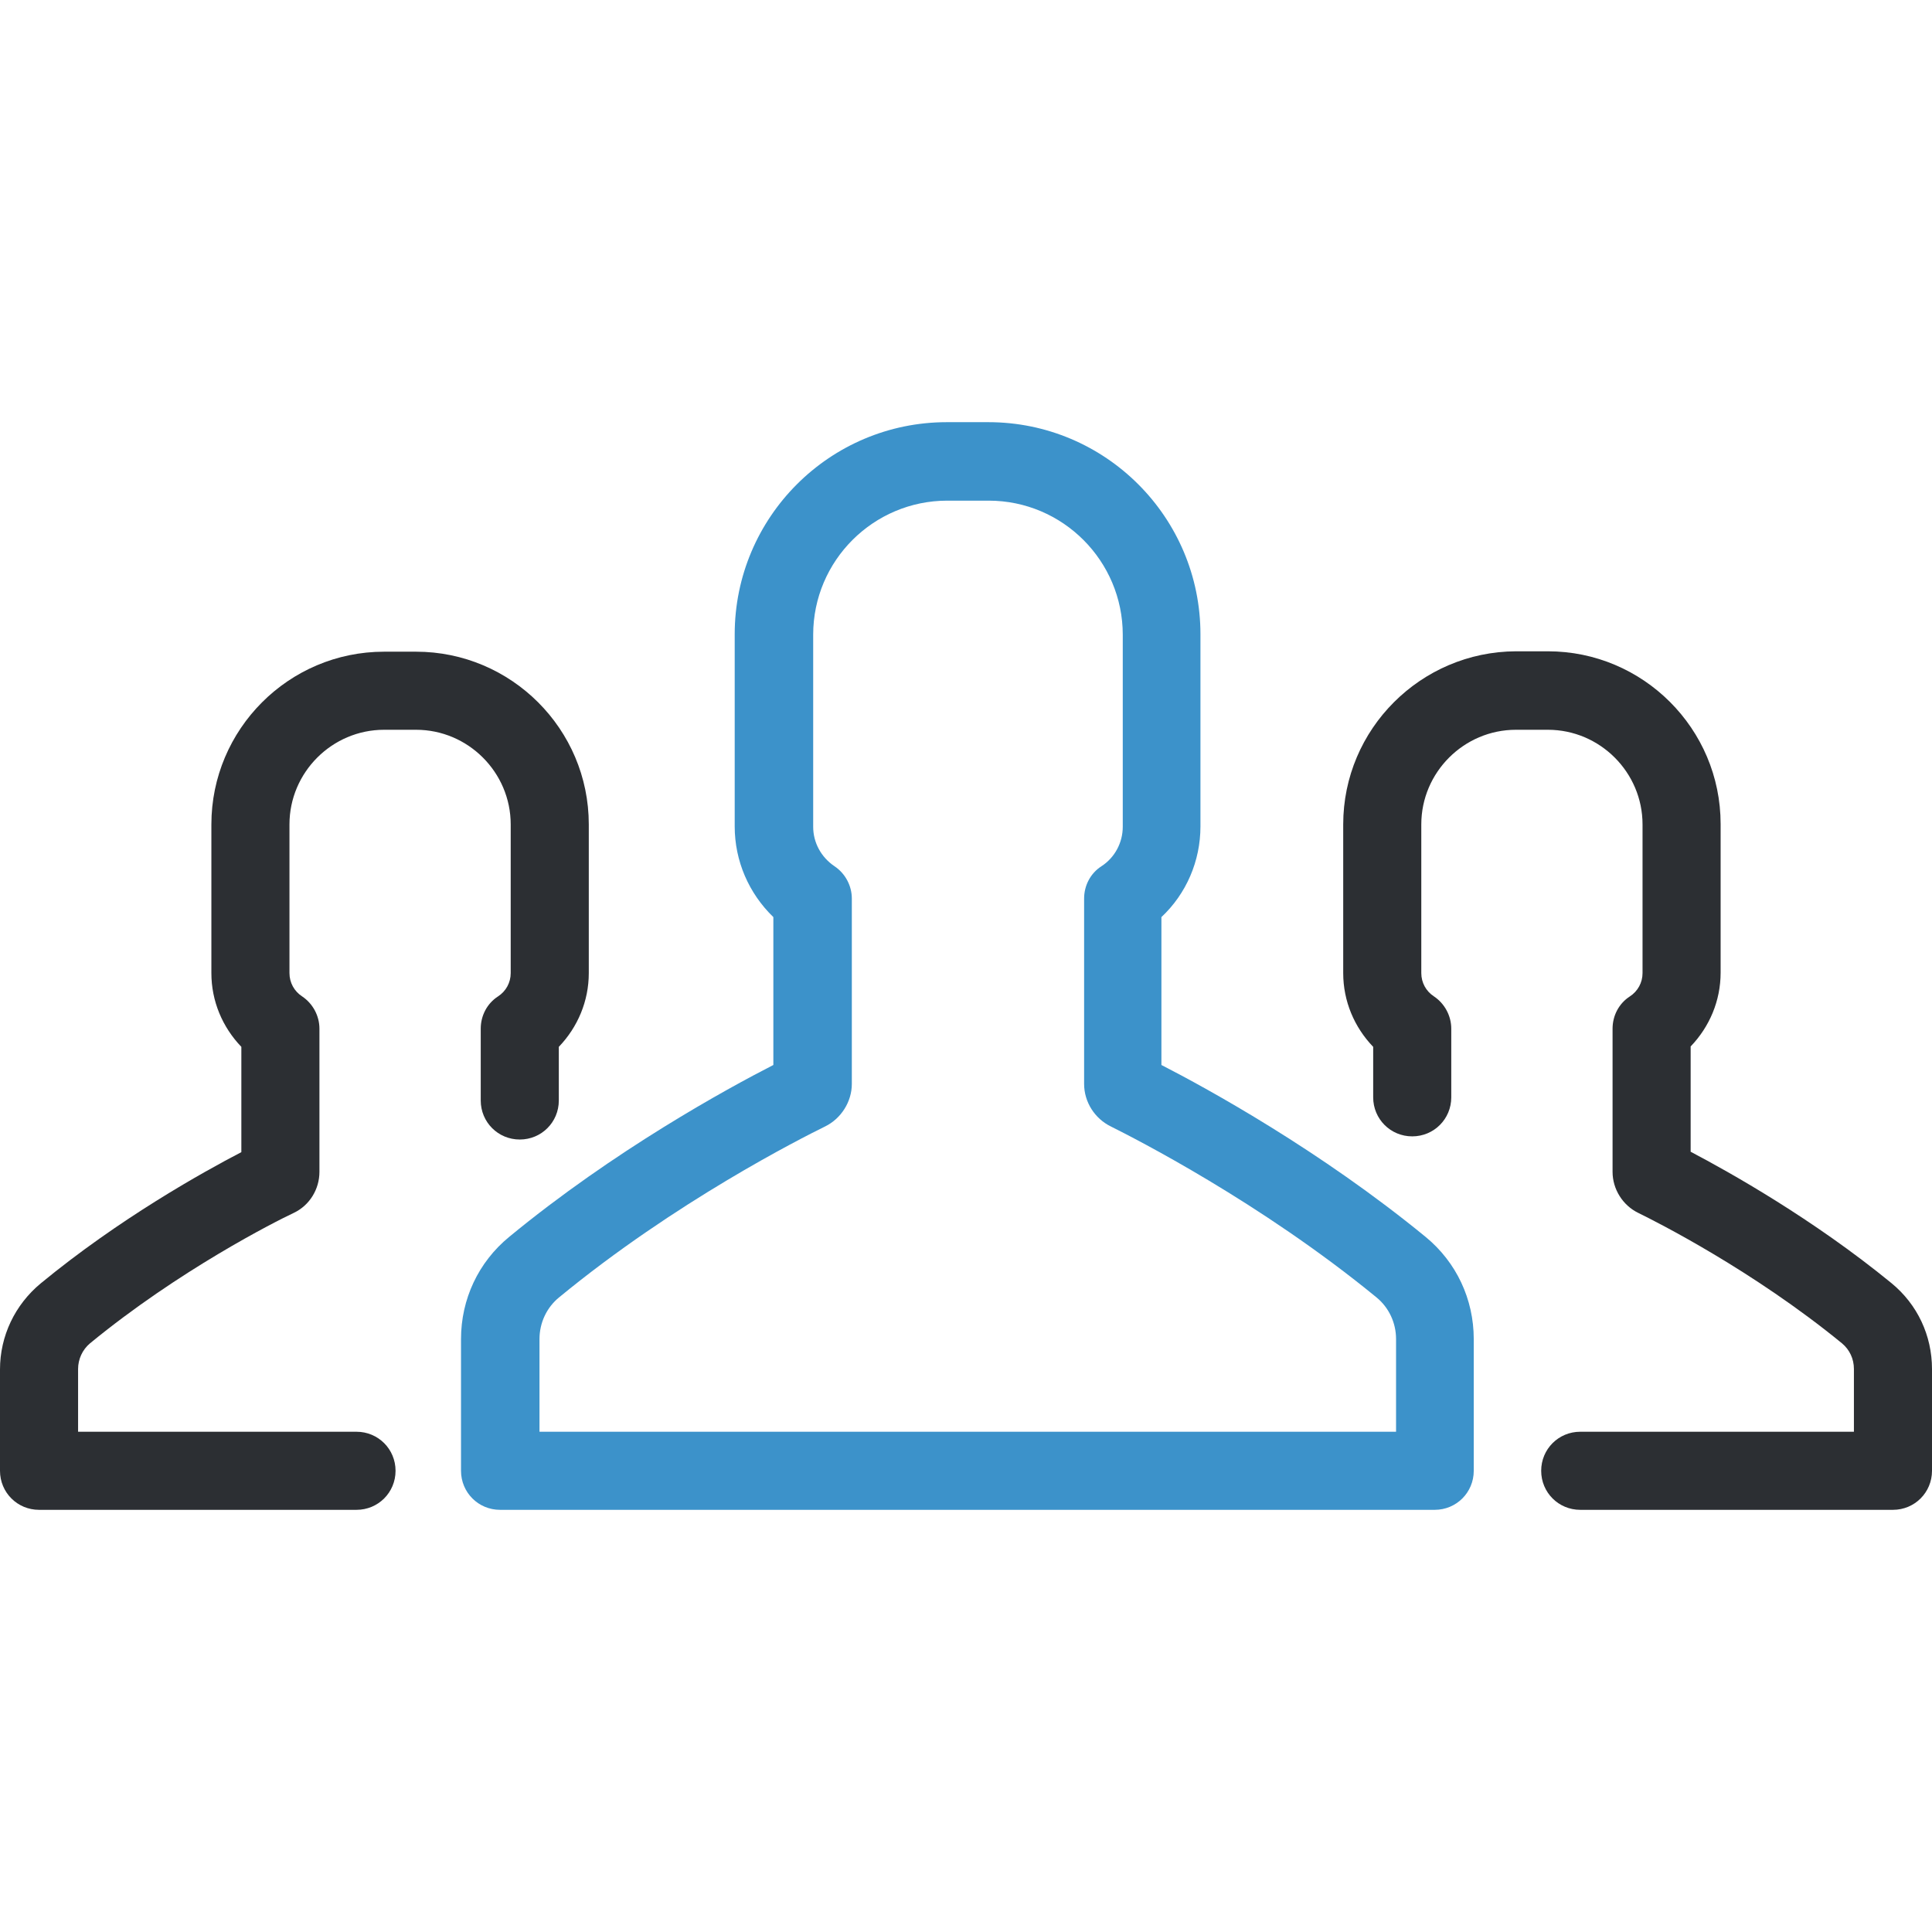
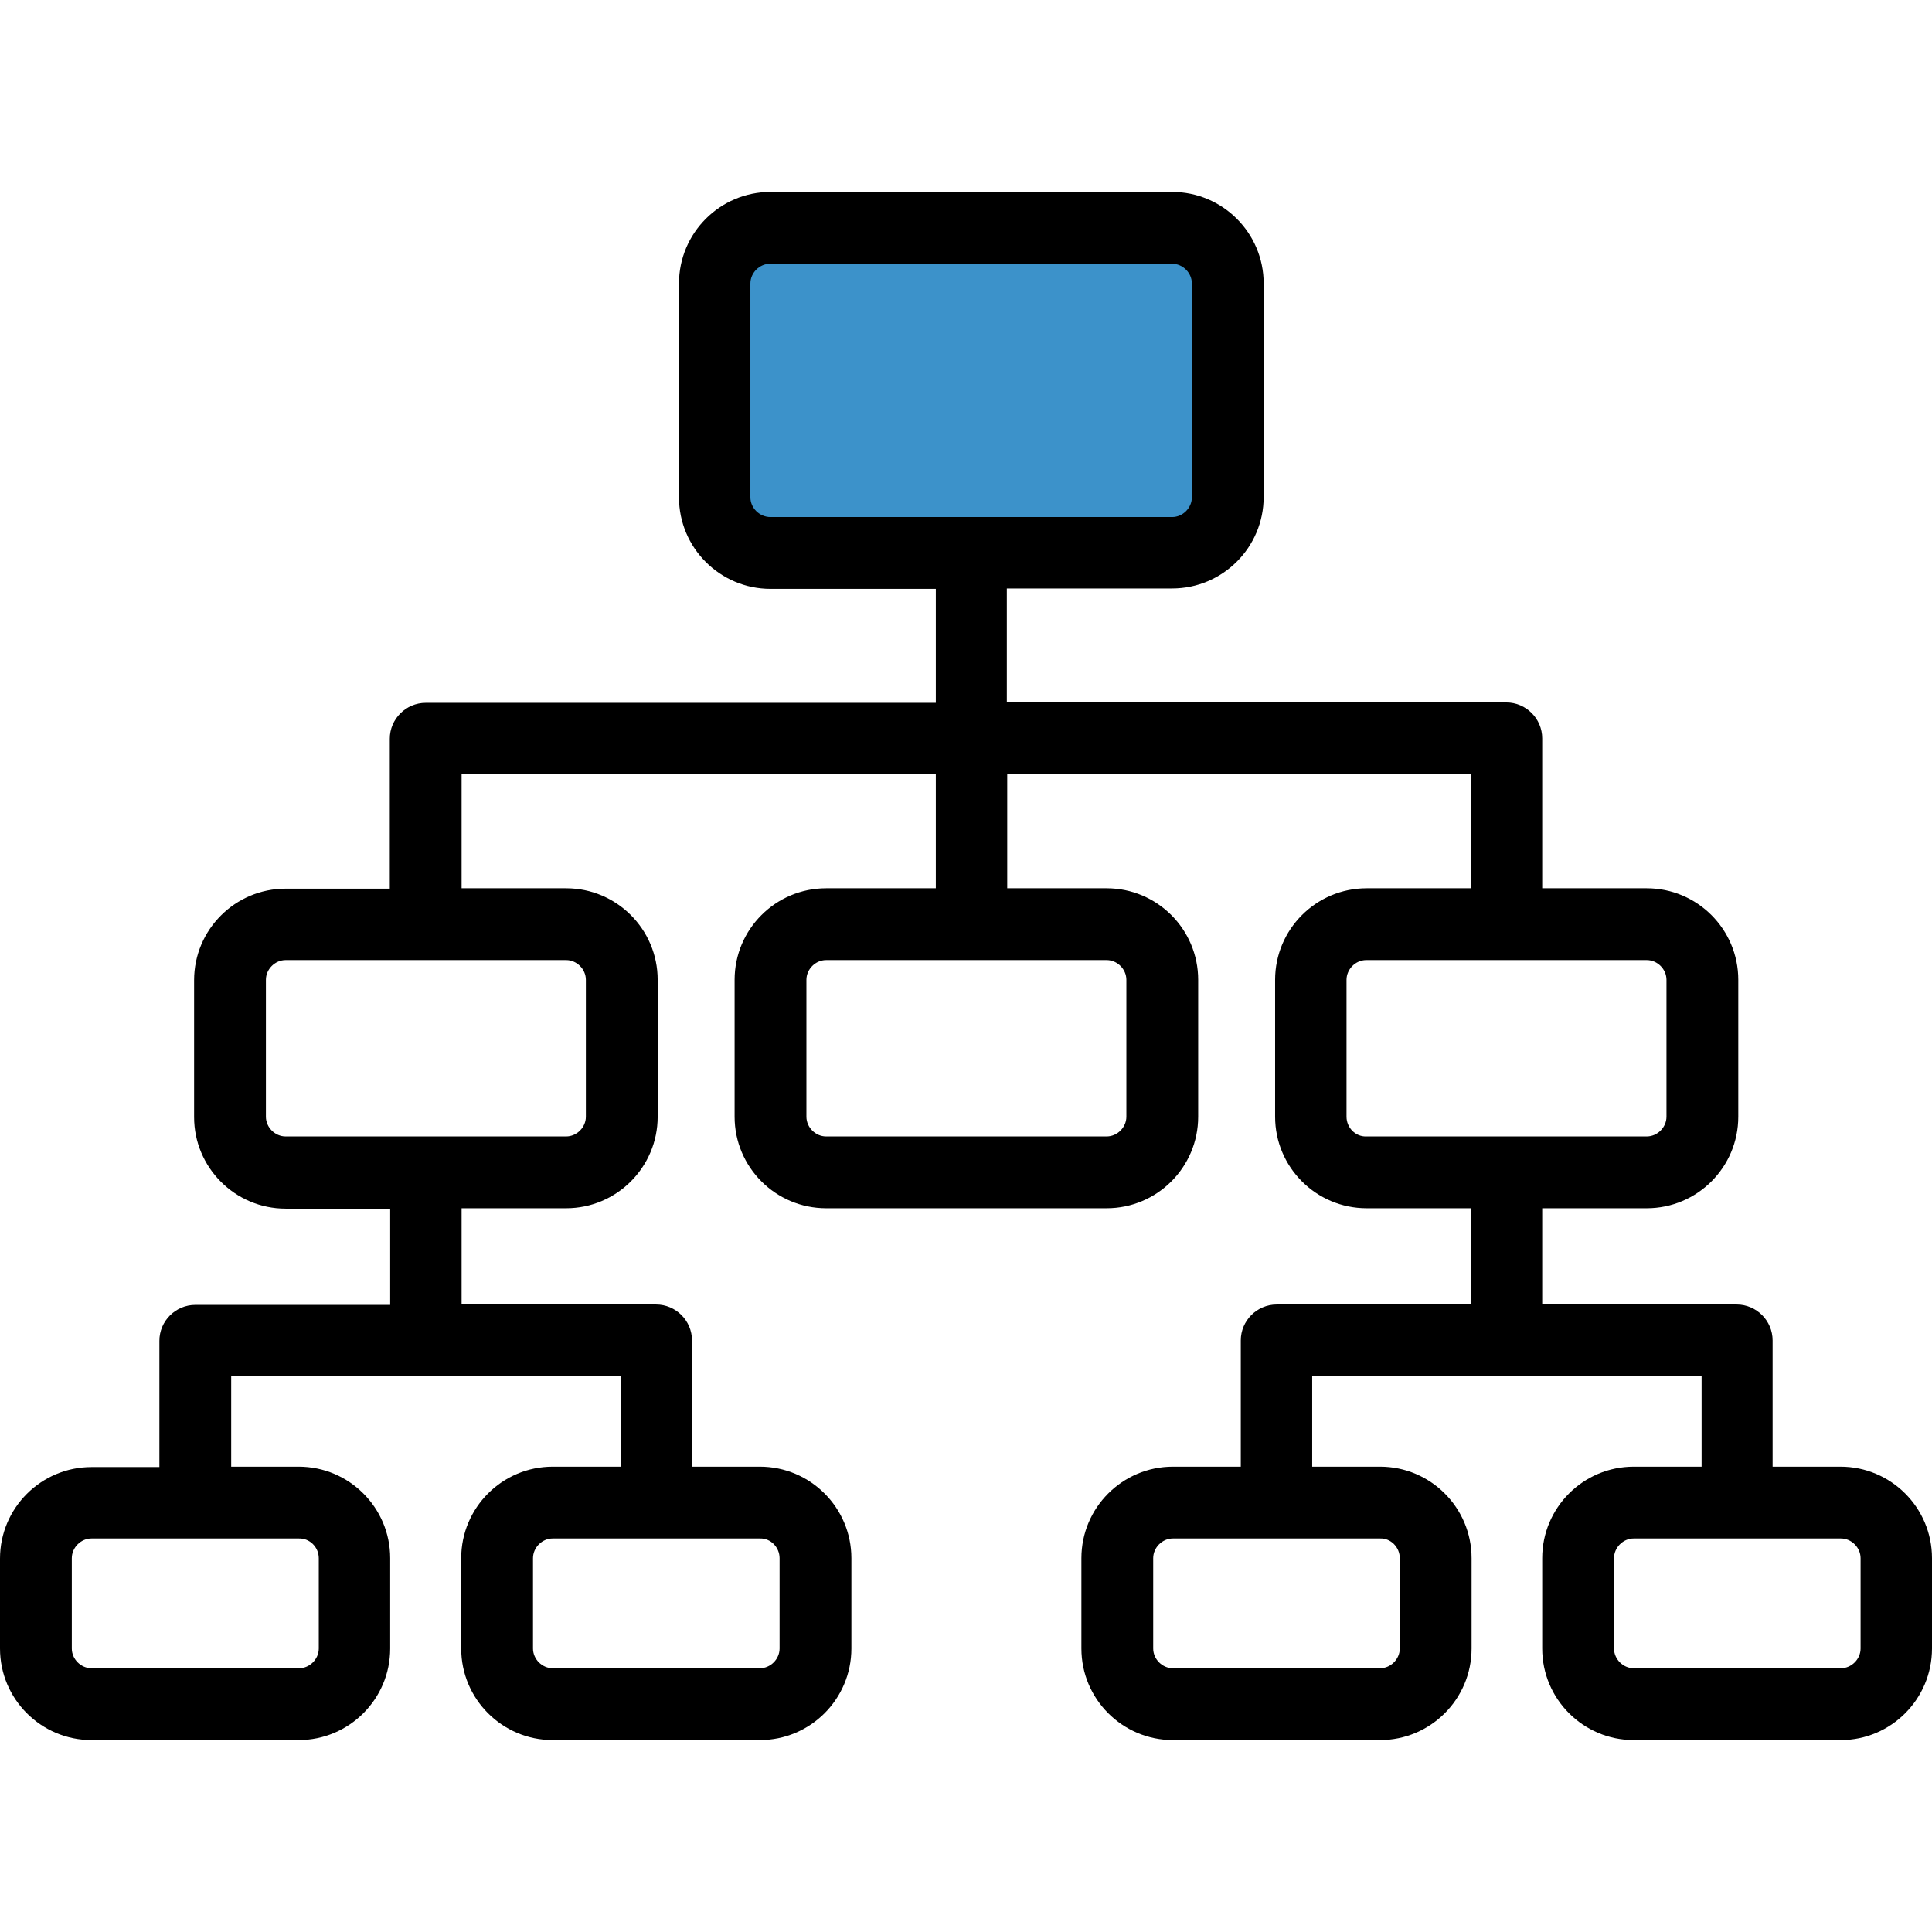
- <svg xmlns="http://www.w3.org/2000/svg" version="1.1" id="Layer_1" x="0px" y="0px" viewBox="0 0 489.9 489.9" style="enable-background:new 0 0 489.9 489.9;" xml:space="preserve">
+ <svg xmlns="http://www.w3.org/2000/svg" version="1.1" id="Layer_1" x="0px" y="0px" viewBox="0 0 489.7 489.7" style="enable-background:new 0 0 489.7 489.7;" xml:space="preserve">
  <g>
    <g>
-       <path style="fill:#2C2F33;" d="M340.6,209.05v37.7c0,7.1,2.8,13.7,7.6,18.7v12.8c0,5.5,4.4,9.9,9.9,9.9s9.9-4.4,9.9-9.9v-17.4    c0-3.3-1.7-6.4-4.4-8.2c-2-1.3-3.2-3.5-3.2-5.9v-37.7c0-13.2,10.8-24,24-24h8.1c13.2,0,24,10.8,24,24v37.7c0,2.4-1.2,4.6-3.2,5.9    c-2.8,1.8-4.4,4.9-4.4,8.2v36.3c0,4.4,2.6,8.5,6.5,10.4c4.7,2.3,29.1,14.6,51.7,33.1c1.9,1.6,3,3.9,3,6.5v15.9h-69.4    c-5.5,0-9.9,4.4-9.9,9.9s4.4,9.9,9.9,9.9H480c5.5,0,9.9-4.4,9.9-9.9v-25.8c0-8.5-3.7-16.4-10.3-21.8    c-19.9-16.3-41.2-28.2-50.9-33.3v-26.7c4.8-5,7.6-11.6,7.6-18.7v-37.7c0-24.2-19.7-43.8-43.8-43.8h-8.1    C360.3,165.25,340.6,184.85,340.6,209.05z" />
-       <path style="fill:#2C2F33;" d="M9.9,382.85h80.5c5.5,0,9.9-4.4,9.9-9.9s-4.4-9.9-9.9-9.9H19.8v-15.9c0-2.5,1.1-4.9,3-6.5    c22.5-18.5,47-30.9,51.7-33.1c4-1.9,6.5-6,6.5-10.4v-36.3c0-3.3-1.7-6.4-4.4-8.2c-2-1.3-3.2-3.5-3.2-5.9v-37.7    c0-13.2,10.8-24,24-24h8.1c13.2,0,24,10.8,24,24v37.7c0,2.4-1.2,4.6-3.2,5.9c-2.8,1.8-4.4,4.9-4.4,8.2v18.2c0,5.5,4.4,9.9,9.9,9.9    s9.9-4.4,9.9-9.9v-13.6c4.8-5,7.6-11.6,7.6-18.7v-37.7c0-24.2-19.7-43.8-43.8-43.8h-8.1c-24.2,0-43.8,19.7-43.8,43.8v37.7    c0,7.1,2.8,13.7,7.6,18.7v26.7c-9.8,5.1-31,16.9-50.9,33.3c-6.5,5.4-10.3,13.3-10.3,21.8v25.7C0,378.45,4.4,382.85,9.9,382.85z" />
-       <path style="fill:#3C92CA;" d="M304.4,209.55v-48.7c0-29.7-24.1-53.8-53.8-53.8h-10.5c-29.7,0-53.8,24.1-53.8,53.8v48.7    c0,8.8,3.6,17,9.8,23v37.5c-11.7,6-40.3,21.6-67,43.6c-7.8,6.4-12.2,15.8-12.2,25.9v33.4c0,5.5,4.4,9.9,9.9,9.9h237    c5.5,0,9.9-4.4,9.9-9.9v-33.4c0-10.1-4.4-19.5-12.2-25.9c-26.7-21.9-55.3-37.6-67-43.6v-37.5    C300.8,226.65,304.4,218.35,304.4,209.55z M349,328.95c3.2,2.6,5,6.5,5,10.6v23.5H136.8v-23.5c0-4.1,1.8-8,5-10.6    c29.4-24.2,61.3-40.3,67.4-43.3c4.1-2,6.8-6.3,6.8-10.8v-47c0-3.3-1.7-6.4-4.4-8.2c-3.4-2.3-5.4-6-5.4-10v-48.7    c0-18.8,15.3-34,34-34h10.5c18.8,0,34,15.3,34,34v48.7c0,4-2,7.8-5.4,10c-2.8,1.8-4.4,4.9-4.4,8.2v47c0,4.6,2.7,8.8,6.8,10.8    C287.7,288.65,319.6,304.85,349,328.95z" />
+       <path id="XMLID_1322_" style="fill:#3C92CA;" d="M188.2,140.15h116.1c3.9,0,7-3.1,7-7v-68.4c0-3.8-3.1-7-7-7H188.2    c-3.9,0-7,3.2-7,7v68.4C181.2,136.95,184.3,140.15,188.2,140.15z" />
+       <path d="M489.7,417.85v-22.9c0-12.8-10.4-23.2-23.2-23.2h-17.2v-32c0-5-4.1-9.1-9.1-9.1h-49.3v-24.4h26.5    c12.8,0,23.2-10.4,23.2-23.2v-34.7c0-12.8-10.4-23.2-23.2-23.2h-26.5v-38c0-5-4.1-9.1-9.1-9.1H255.2v-28.9h41.9    c12.8,0,23.2-10.4,23.2-23.2v-54.1c0-12.8-10.4-23.2-23.2-23.2H195.3c-12.8,0-23.2,10.4-23.2,23.2v54.2    c0,12.8,10.4,23.2,23.2,23.2h41.9v28.9H107.9c-5,0-9.1,4.1-9.1,9.1v38H72.4c-12.8,0-23.2,10.4-23.2,23.2v34.7    c0,12.8,10.4,23.2,23.2,23.2h26.5v24.4H49.5c-5,0-9.1,4.1-9.1,9.1v32H23.2c-12.8,0-23.2,10.4-23.2,23.2v22.8    c0,12.8,10.4,23.2,23.2,23.2h52.5c12.8,0,23.2-10.4,23.2-23.2v-22.9c0-12.8-10.4-23.2-23.2-23.2H58.6v-23h98.7v23h-17.2    c-12.8,0-23.2,10.4-23.2,23.2v22.9c0,12.8,10.4,23.2,23.2,23.2h52.5c12.8,0,23.2-10.4,23.2-23.2v-22.9c0-12.8-10.4-23.2-23.2-23.2    h-17.2v-32c0-5-4.1-9.1-9.1-9.1H117v-24.4h26.5c12.8,0,23.2-10.4,23.2-23.2v-34.7c0-12.8-10.4-23.2-23.2-23.2H117v-28.9h120.2    v28.9h-27.8c-12.8,0-23.2,10.4-23.2,23.2v34.7c0,12.8,10.4,23.2,23.2,23.2h71.1c12.8,0,23.2-10.4,23.2-23.2v-34.7    c0-12.8-10.4-23.2-23.2-23.2h-25.2v-28.9h117.6v28.9h-26.5c-12.8,0-23.2,10.4-23.2,23.2v34.7c0,12.8,10.4,23.2,23.2,23.2h26.5    v24.4h-49.3c-5,0-9.1,4.1-9.1,9.1v32h-17.2c-12.8,0-23.2,10.4-23.2,23.2v22.9c0,12.8,10.4,23.2,23.2,23.2h52.5    c12.8,0,23.2-10.4,23.2-23.2v-22.9c0-12.8-10.4-23.2-23.2-23.2h-17.2v-23h98.7v23h-17.2c-12.8,0-23.2,10.4-23.2,23.2v22.9    c0,12.8,10.4,23.2,23.2,23.2h52.5C479.3,441.05,489.7,430.65,489.7,417.85z M190.2,126.05v-54.2c0-2.7,2.3-5,5-5h101.9    c2.7,0,5,2.3,5,5v54.2c0,2.7-2.3,5-5,5H195.3C192.5,131.05,190.2,128.75,190.2,126.05z M80.8,394.95v22.9c0,2.7-2.3,5-5,5H23.2    c-2.7,0-5-2.3-5-5v-22.9c0-2.7,2.3-5,5-5h52.5C78.5,389.85,80.8,392.15,80.8,394.95z M197.6,394.95v22.9c0,2.7-2.3,5-5,5h-52.5    c-2.7,0-5-2.3-5-5v-22.9c0-2.7,2.3-5,5-5h52.5C195.3,389.85,197.6,392.15,197.6,394.95z M148.5,248.35v34.7c0,2.7-2.3,5-5,5H72.4    c-2.7,0-5-2.3-5-5v-34.7c0-2.7,2.3-5,5-5h71.1C146.2,243.35,148.5,245.65,148.5,248.35z M285.5,248.35v34.7c0,2.7-2.3,5-5,5h-71.1    c-2.7,0-5-2.3-5-5v-34.7c0-2.7,2.3-5,5-5h71.1C283.2,243.35,285.5,245.65,285.5,248.35z M341.3,283.05v-34.7c0-2.7,2.3-5,5-5h71.1    c2.7,0,5,2.3,5,5v34.7c0,2.7-2.3,5-5,5h-71.1C343.6,288.15,341.3,285.85,341.3,283.05z M354.8,394.95v22.9c0,2.7-2.3,5-5,5h-52.5    c-2.7,0-5-2.3-5-5v-22.9c0-2.7,2.3-5,5-5h52.5C352.5,389.85,354.8,392.15,354.8,394.95z M471.6,417.85c0,2.7-2.3,5-5,5h-52.5    c-2.7,0-5-2.3-5-5v-22.9c0-2.7,2.3-5,5-5h52.5c2.7,0,5,2.3,5,5V417.85z" />
    </g>
  </g>
  <g>
</g>
  <g>
</g>
  <g>
</g>
  <g>
</g>
  <g>
</g>
  <g>
</g>
  <g>
</g>
  <g>
</g>
  <g>
</g>
  <g>
</g>
  <g>
</g>
  <g>
</g>
  <g>
</g>
  <g>
</g>
  <g>
</g>
</svg>
